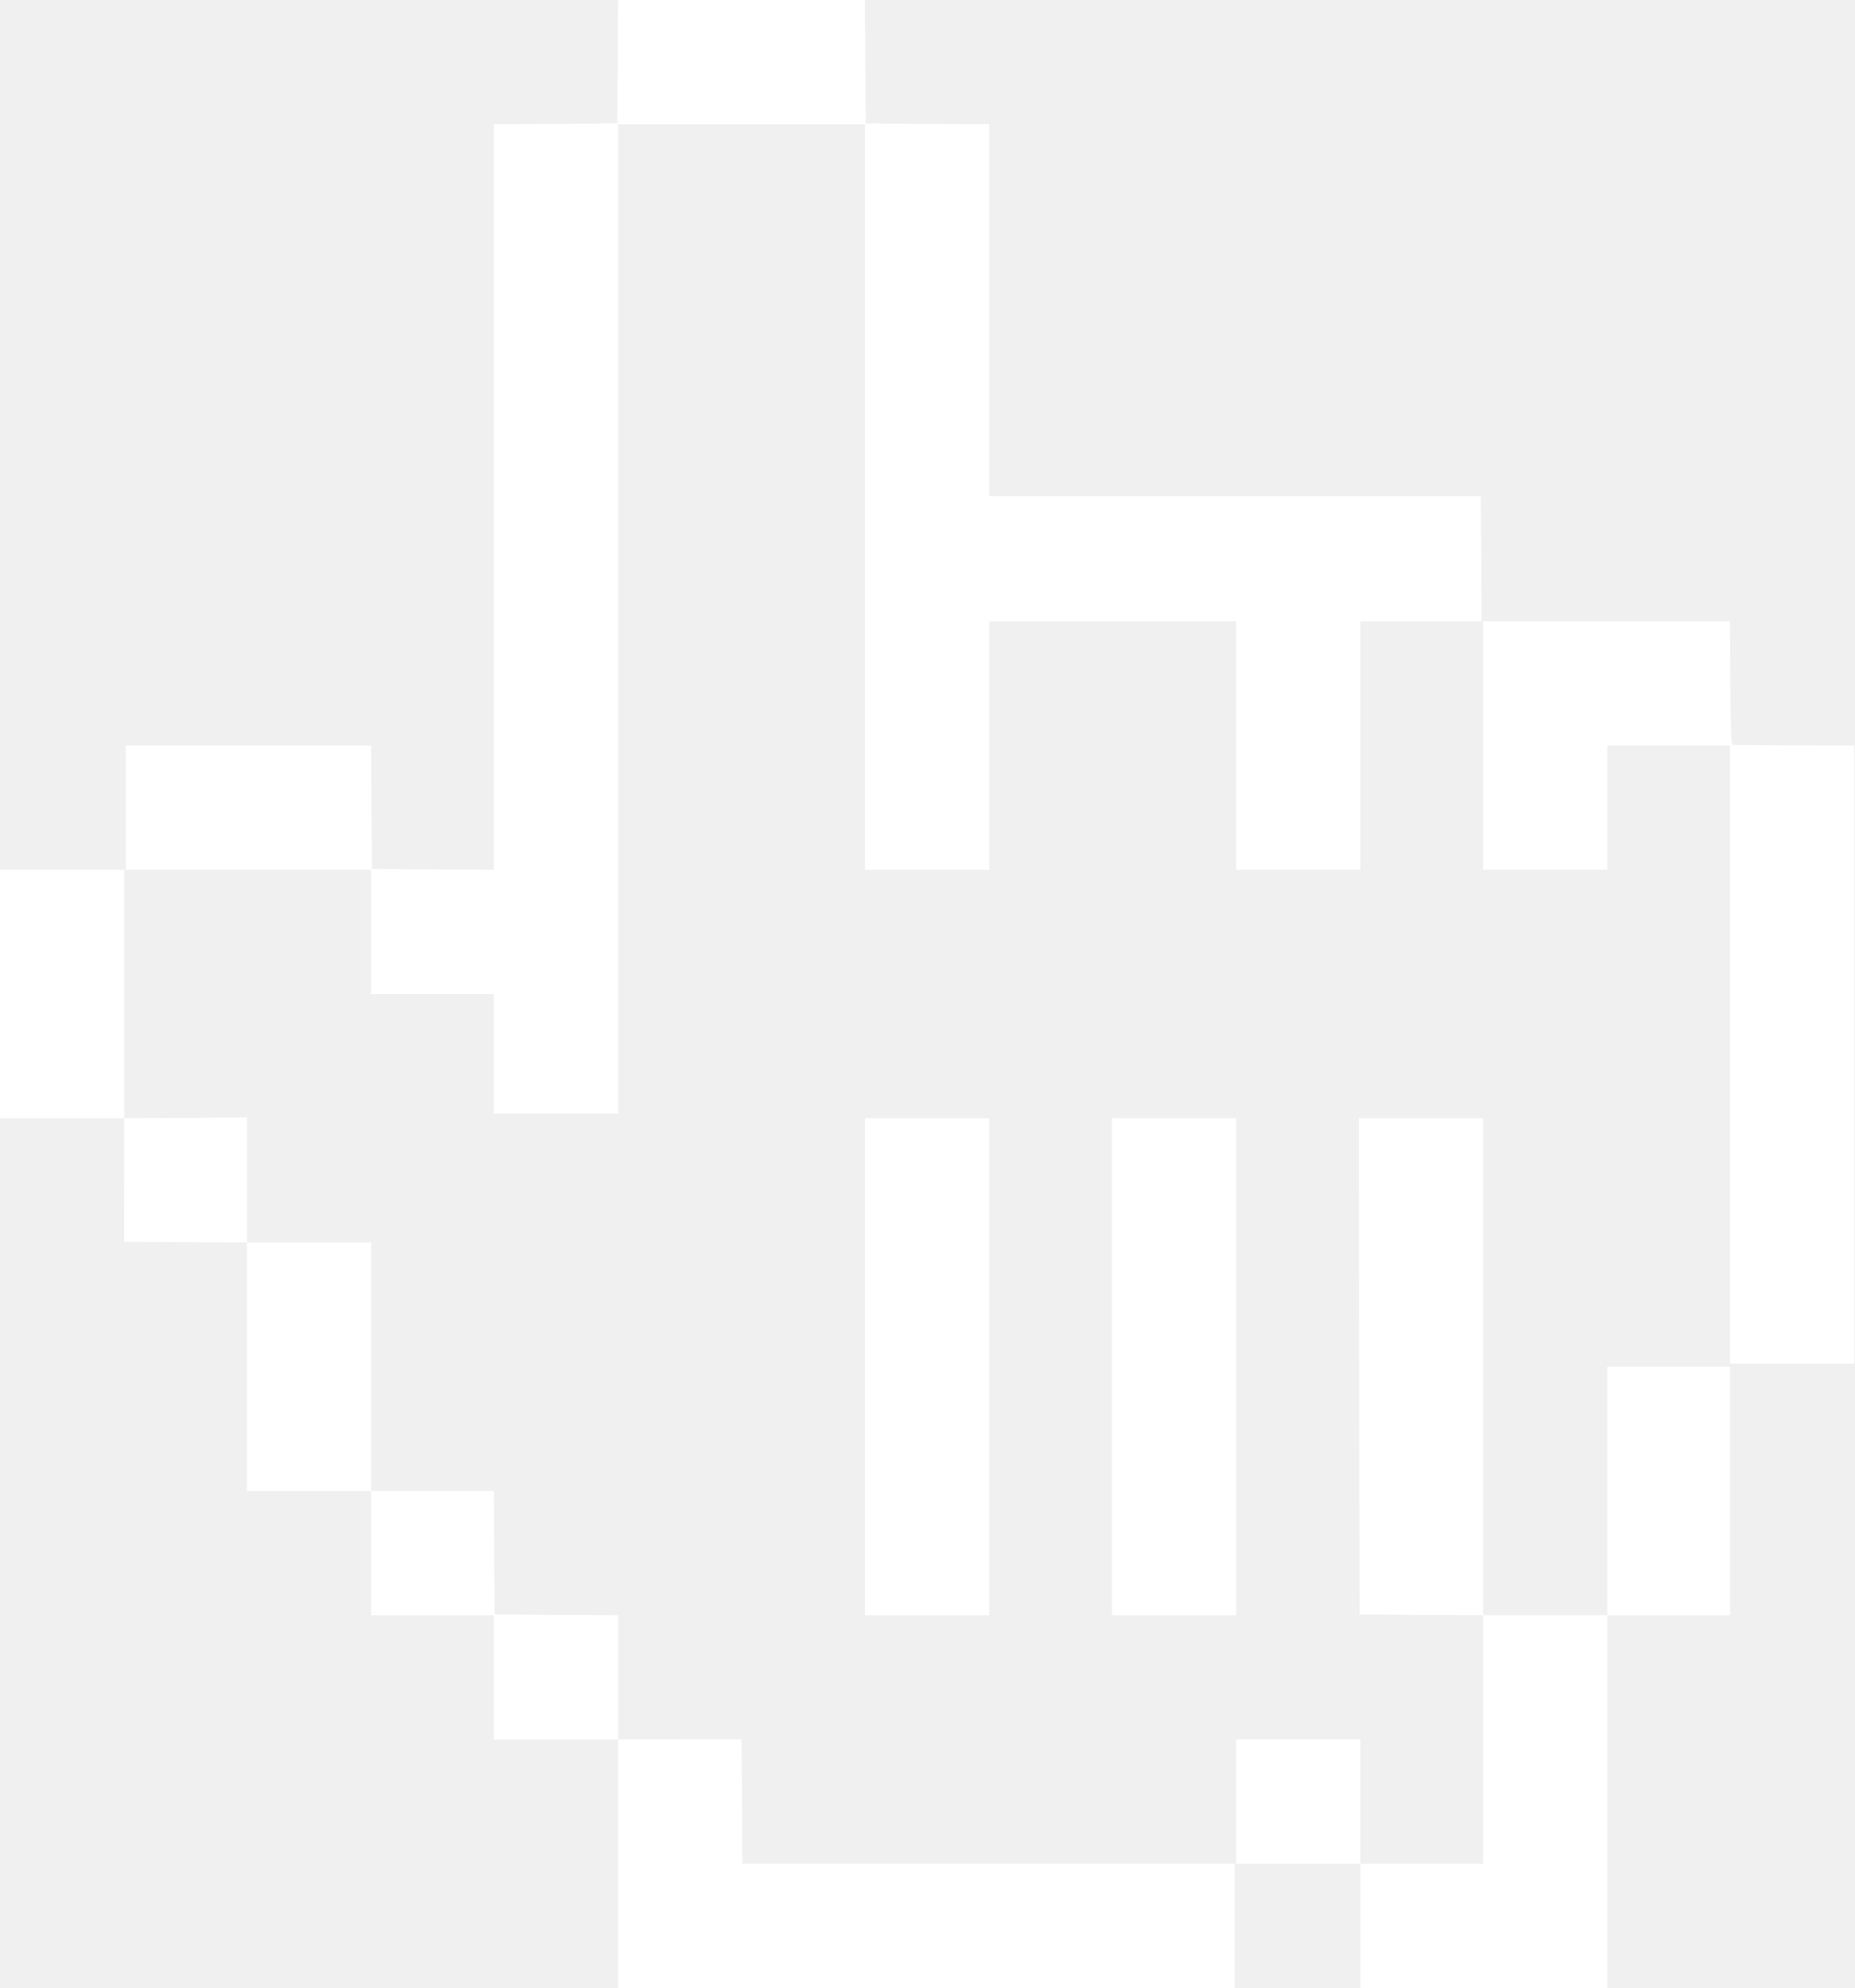
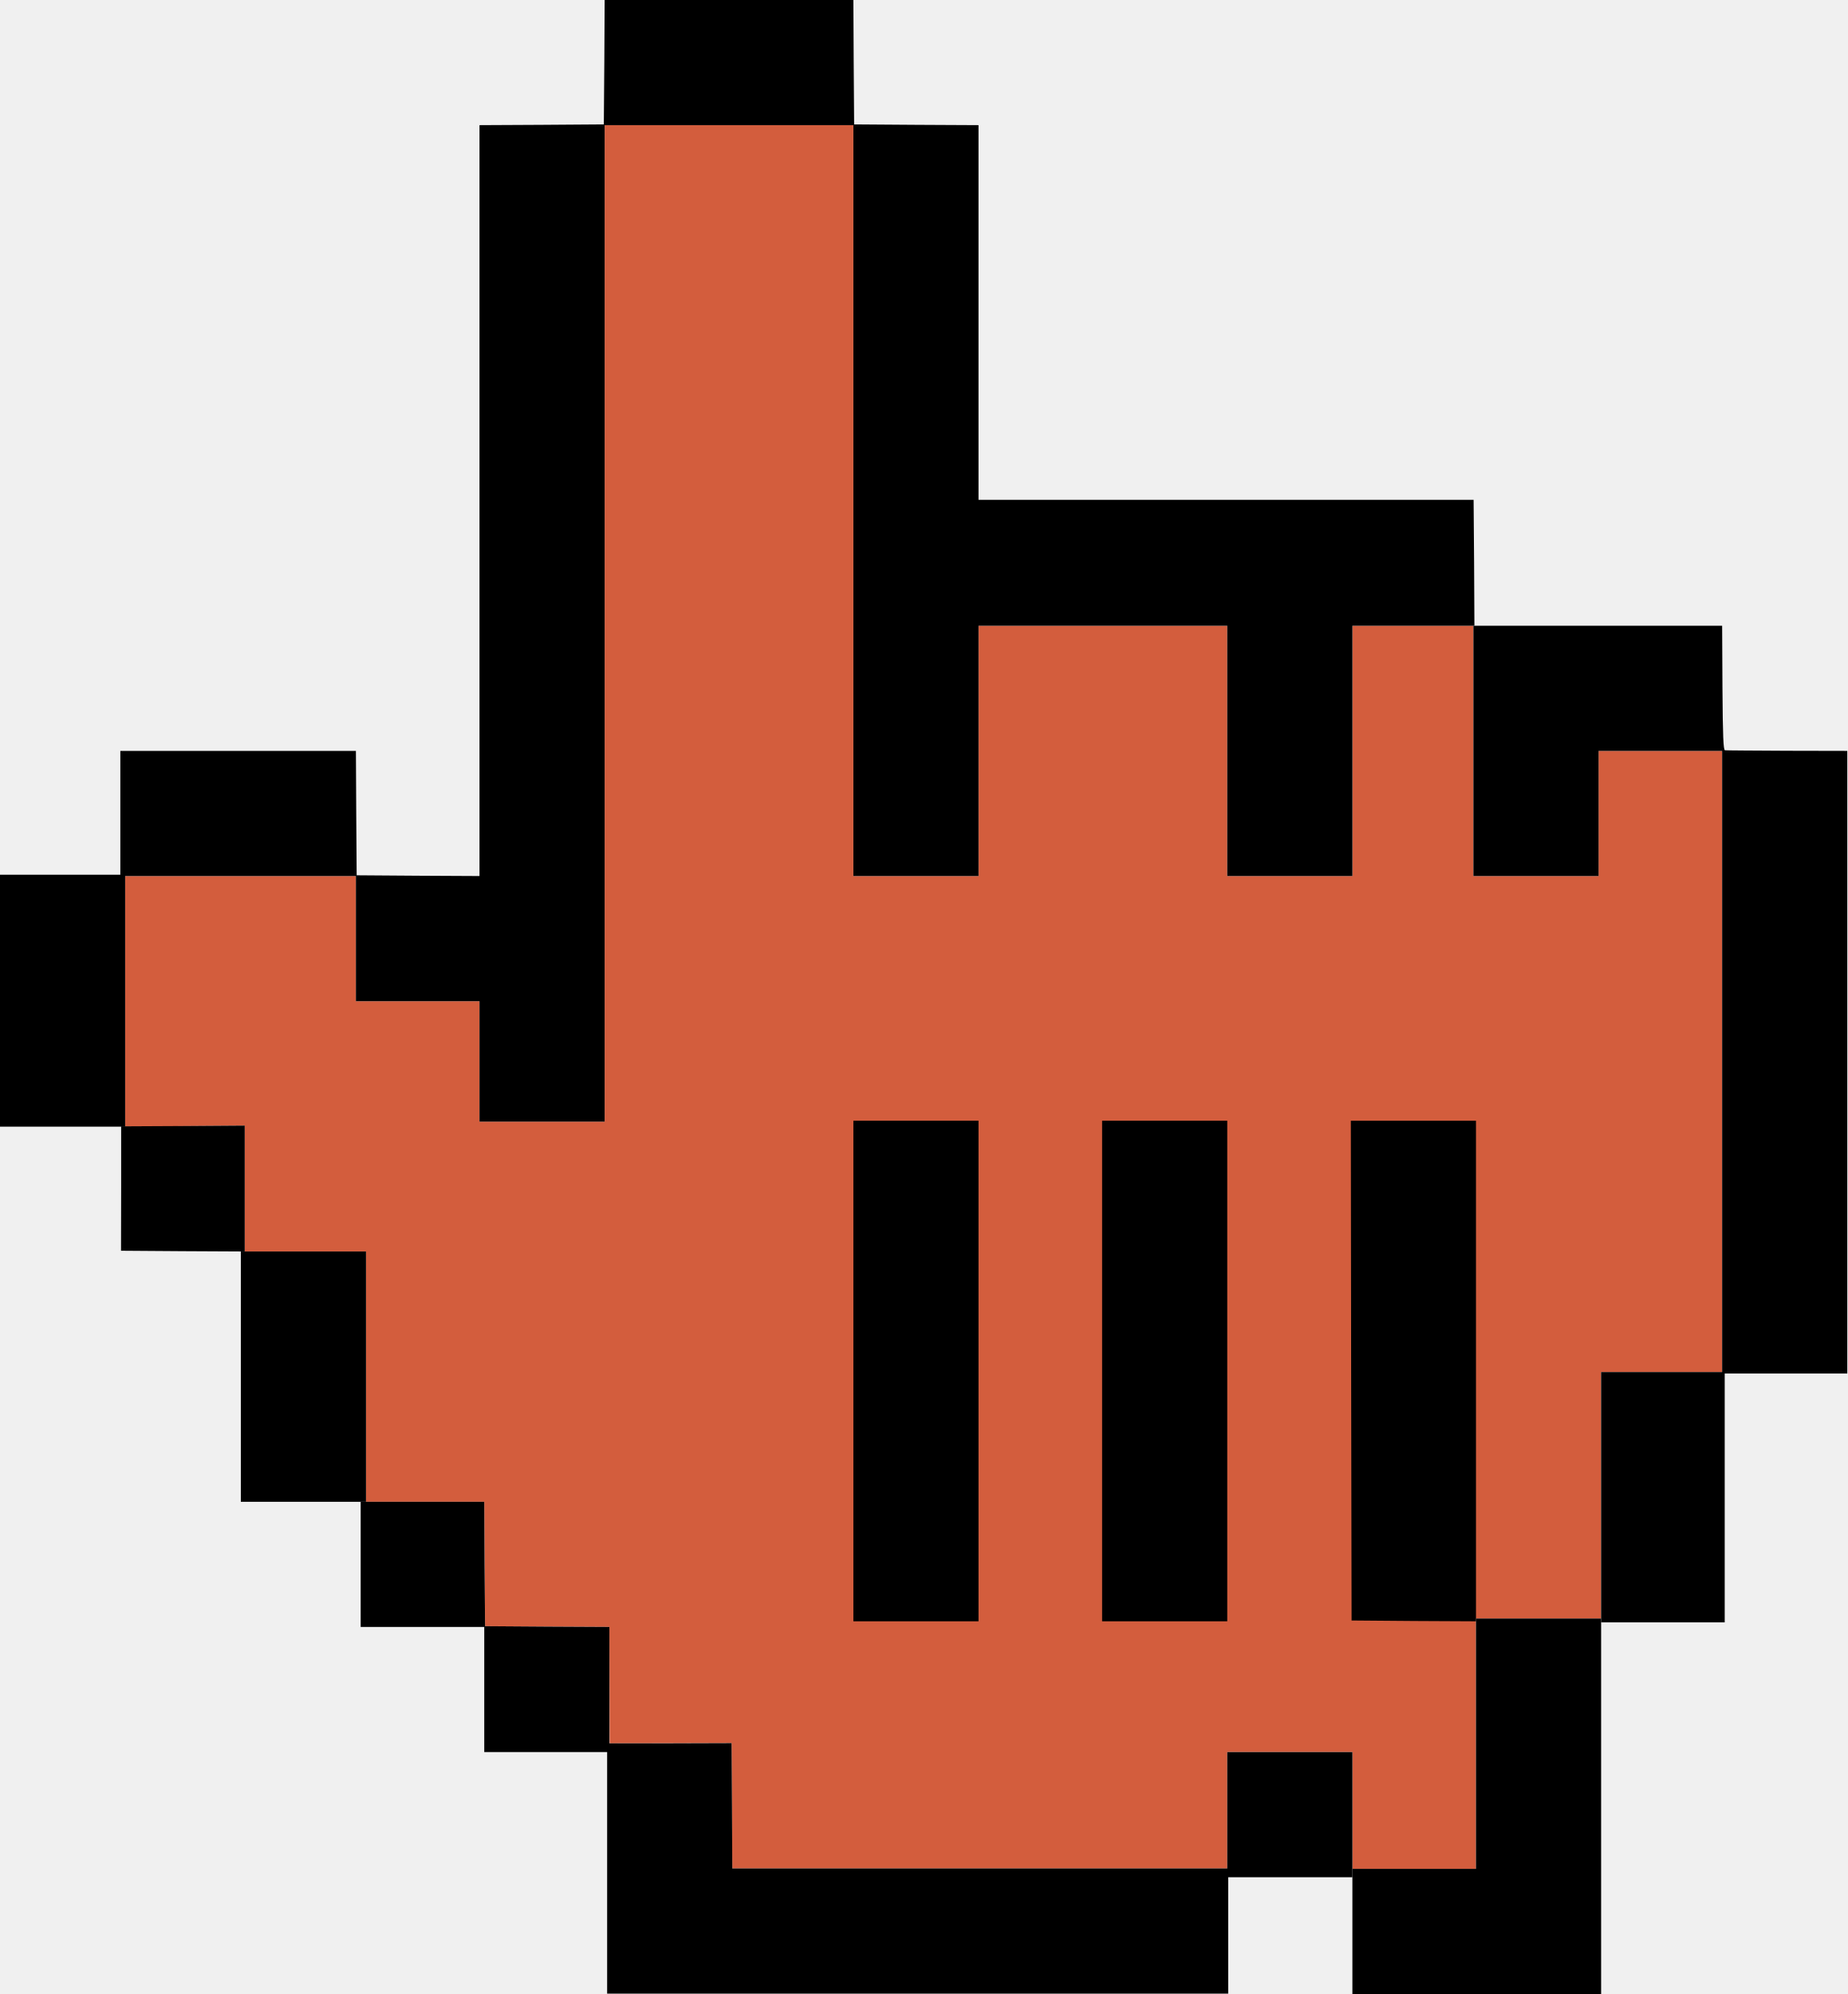
- <svg xmlns="http://www.w3.org/2000/svg" version="1.0" viewBox="0 0 1194 1280" preserveAspectRatio="xMidYMid meet">
-   <g transform="translate(0,1280) scale(0.1,-0.1)" fill="#FFFFFF" stroke="none">
-     <path d="M3978 12403 l-3 -398 -397 -3 -398 -2 0 -2400 0 -2400 -392 2 -393 3 -3 398 -2 397 -790 0 -790 0 0 -400 0 -400 790 0 790 0 0 -400 0 -400 395 0 395 0 0 -385 0 -385 400 0 400 0 0 3185 0 3185 795 0 795 0 0 -2400 0 -2400 400 0 400 0 0 800 0 800 795 0 795 0 0 -800 0 -800 400 0 400 0 0 800 0 800 390 0 390 0 -2 403 -3 402 -1583 0 -1582 0 0 1197 0 1198 -397 2 -398 3 -3 398 -2 397 -795 0 -795 0 -2 -397z" />
-     <path d="M9550 8000 l0 -800 400 0 400 0 0 400 0 400 395 0 395 0 0 -1990 0 -1990 400 0 400 0 0 1990 0 1990 -385 1 c-212 1 -391 2 -397 3 -10 1 -14 89 -16 399 l-2 397 -795 0 -795 0 0 -800z" />
-     <path d="M0 6400 l0 -800 400 0 400 0 0 -397 -1 -398 396 -3 395 -2 0 -800 0 -800 400 0 400 0 0 -400 0 -400 395 0 395 0 0 -400 0 -400 400 0 400 0 0 -800 0 -800 1985 0 1985 0 0 400 0 400 -1585 0 -1585 0 -2 400 -3 401 -397 -1 -398 0 0 400 0 400 -397 2 -398 3 -3 398 -2 397 -395 0 -395 0 0 800 0 800 -400 0 -400 0 0 403 0 402 -395 -3 -395 -2 0 800 0 800 -400 0 -400 0 0 -800z" />
-     <path d="M5570 4000 l0 -1600 400 0 400 0 0 1600 0 1600 -400 0 -400 0 0 -1600z" />
-     <path d="M7160 4000 l0 -1600 400 0 400 0 0 1600 0 1600 -400 0 -400 0 0 -1600z" />
-     <path d="M8752 4003 l3 -1598 398 -3 397 -2 0 -800 0 -800 -395 0 -395 0 0 400 0 400 -400 0 -400 0 0 -400 0 -400 400 0 400 0 0 -400 0 -400 795 0 795 0 0 1200 0 1200 395 0 395 0 0 800 0 800 -395 0 -395 0 0 -800 0 -800 -400 0 -400 0 0 1600 0 1600 -400 0 -400 0 2 -1597z" />
+ <svg xmlns="http://www.w3.org/2000/svg" id="Layer_1" viewBox="0 0 295.21 318.66">
+   <defs>
+     <style>.cls-1{fill:#d35d3d;}</style>
+   </defs>
+   <polygon class="cls-1" points="96.63 20 136.38 20 136.38 140 156.38 140 156.38 100 196.13 100 196.13 140 216.13 140 216.13 100 235.46 100 235.46 140 255.46 140 255.46 120 275.21 120 275.21 219.27 255.88 219.27 255.88 258.66 235.88 258.66 235.88 298.66 216.13 298.66 216.13 280 196.13 280 196.13 298.6 117.03 298.6 116.91 278.57 97.43 278.6 97.39 260 77.52 259.88 77.39 240 58.49 240 58.49 200 39.11 200 39.11 179.88 20 180.05 20 140 56.88 140 56.88 160 76.63 160 76.63 179.25 96.63 179.25 96.63 20" />
+   <g>
+     <polygon points="56.88 140 56.88 150 56.88 160 66.75 160 76.63 160 76.63 169.63 76.63 179.25 86.63 179.25 96.63 179.25 96.63 99.63 96.63 20 116.5 20 136.38 20 136.38 80 136.38 140 146.38 140 156.38 140 156.38 120 156.38 100 176.25 100 196.13 100 196.13 120 196.13 140 206.13 140 216.13 140 216.13 120 216.13 100 225.88 100 235.63 100 235.58 89.92 235.5 79.88 195.93 79.88 156.38 79.88 156.38 49.95 156.38 20 146.45 19.95 136.5 19.88 136.43 9.92 136.38 0 116.5 0 96.63 0 96.58 9.92 96.5 19.88 86.58 19.95 76.63 20 76.63 80 76.63 140 66.83 139.95 57 139.88 56.93 129.92 56.88 120 37.13 120 19.23 120 19.23 130 19.23 140 37.13 140 56.88 140" />
+     <path d="M285.59,119.98c-5.3-.03-9.77-.05-9.92-.08-.25-.03-.35-2.23-.4-9.98l-.05-9.92h-39.75v40h20v-20h19.75v99.5h20V120l-9.62-.02Z" />
+     <polygon points="20 139.79 10 139.79 0 139.79 0 160.05 0 180.05 10 180.05 20 180.05 20 160.05 20 139.79" />
+     <polygon points="39.11 179.88 29.24 179.95 19.36 180 19.36 189.92 19.34 199.88 29.24 199.95 39.11 200 39.11 189.92 39.11 179.88" />
+     <polygon points="58.49 200 48.49 200 38.49 200 38.49 220 38.49 240 48.49 240 58.49 240 58.49 220 58.49 200" />
+     <polygon points="97.39 260 87.47 259.95 77.52 259.88 77.44 249.92 77.39 240 67.52 240 57.64 240 57.64 250 57.64 260 67.52 260 77.39 260 77.39 270 77.39 280 87.39 280 97.39 280 97.39 270 97.39 260" />
+     <polygon points="117.03 298.6 116.98 288.6 116.91 278.57 106.98 278.6 97.03 278.6 97.03 298.6 97.03 318.6 146.66 318.6 196.28 318.6 196.28 308.6 196.28 298.6 156.66 298.6 117.03 298.6" />
+     <polygon points="136.38 179.1 136.38 219.1 136.38 259.1 146.38 259.1 156.38 259.1 156.38 219.1 156.38 179.1 146.38 179.1 136.38 179.1" />
+     <polygon points="176.13 219.1 176.13 259.1 186.13 259.1 196.13 259.1 196.13 219.1 196.13 179.1 186.13 179.1 176.13 179.1 176.13 219.1" />
+     <polygon points="216.13 280 206.13 280 196.13 280 196.13 290 196.13 300 206.13 300 216.13 300 216.13 290 216.13 280" />
+     <polygon points="255.88 219.27 255.88 239.27 255.88 259.27 265.75 259.27 275.63 259.27 275.63 239.27 275.63 219.27 265.75 219.27 255.88 219.27" />
+     <polygon points="235.88 179.1 225.88 179.1 215.88 179.1 215.93 219.02 216 258.97 225.95 259.05 235.88 259.1 235.88 219.1 235.88 179.1" />
+     <polygon points="235.88 258.66 235.88 278.66 235.88 298.66 226 298.66 216.13 298.66 216.13 308.66 216.13 318.66 236 318.66 255.88 318.66 255.88 288.66 255.88 258.66 245.88 258.66 235.88 258.66" />
  </g>
</svg>
